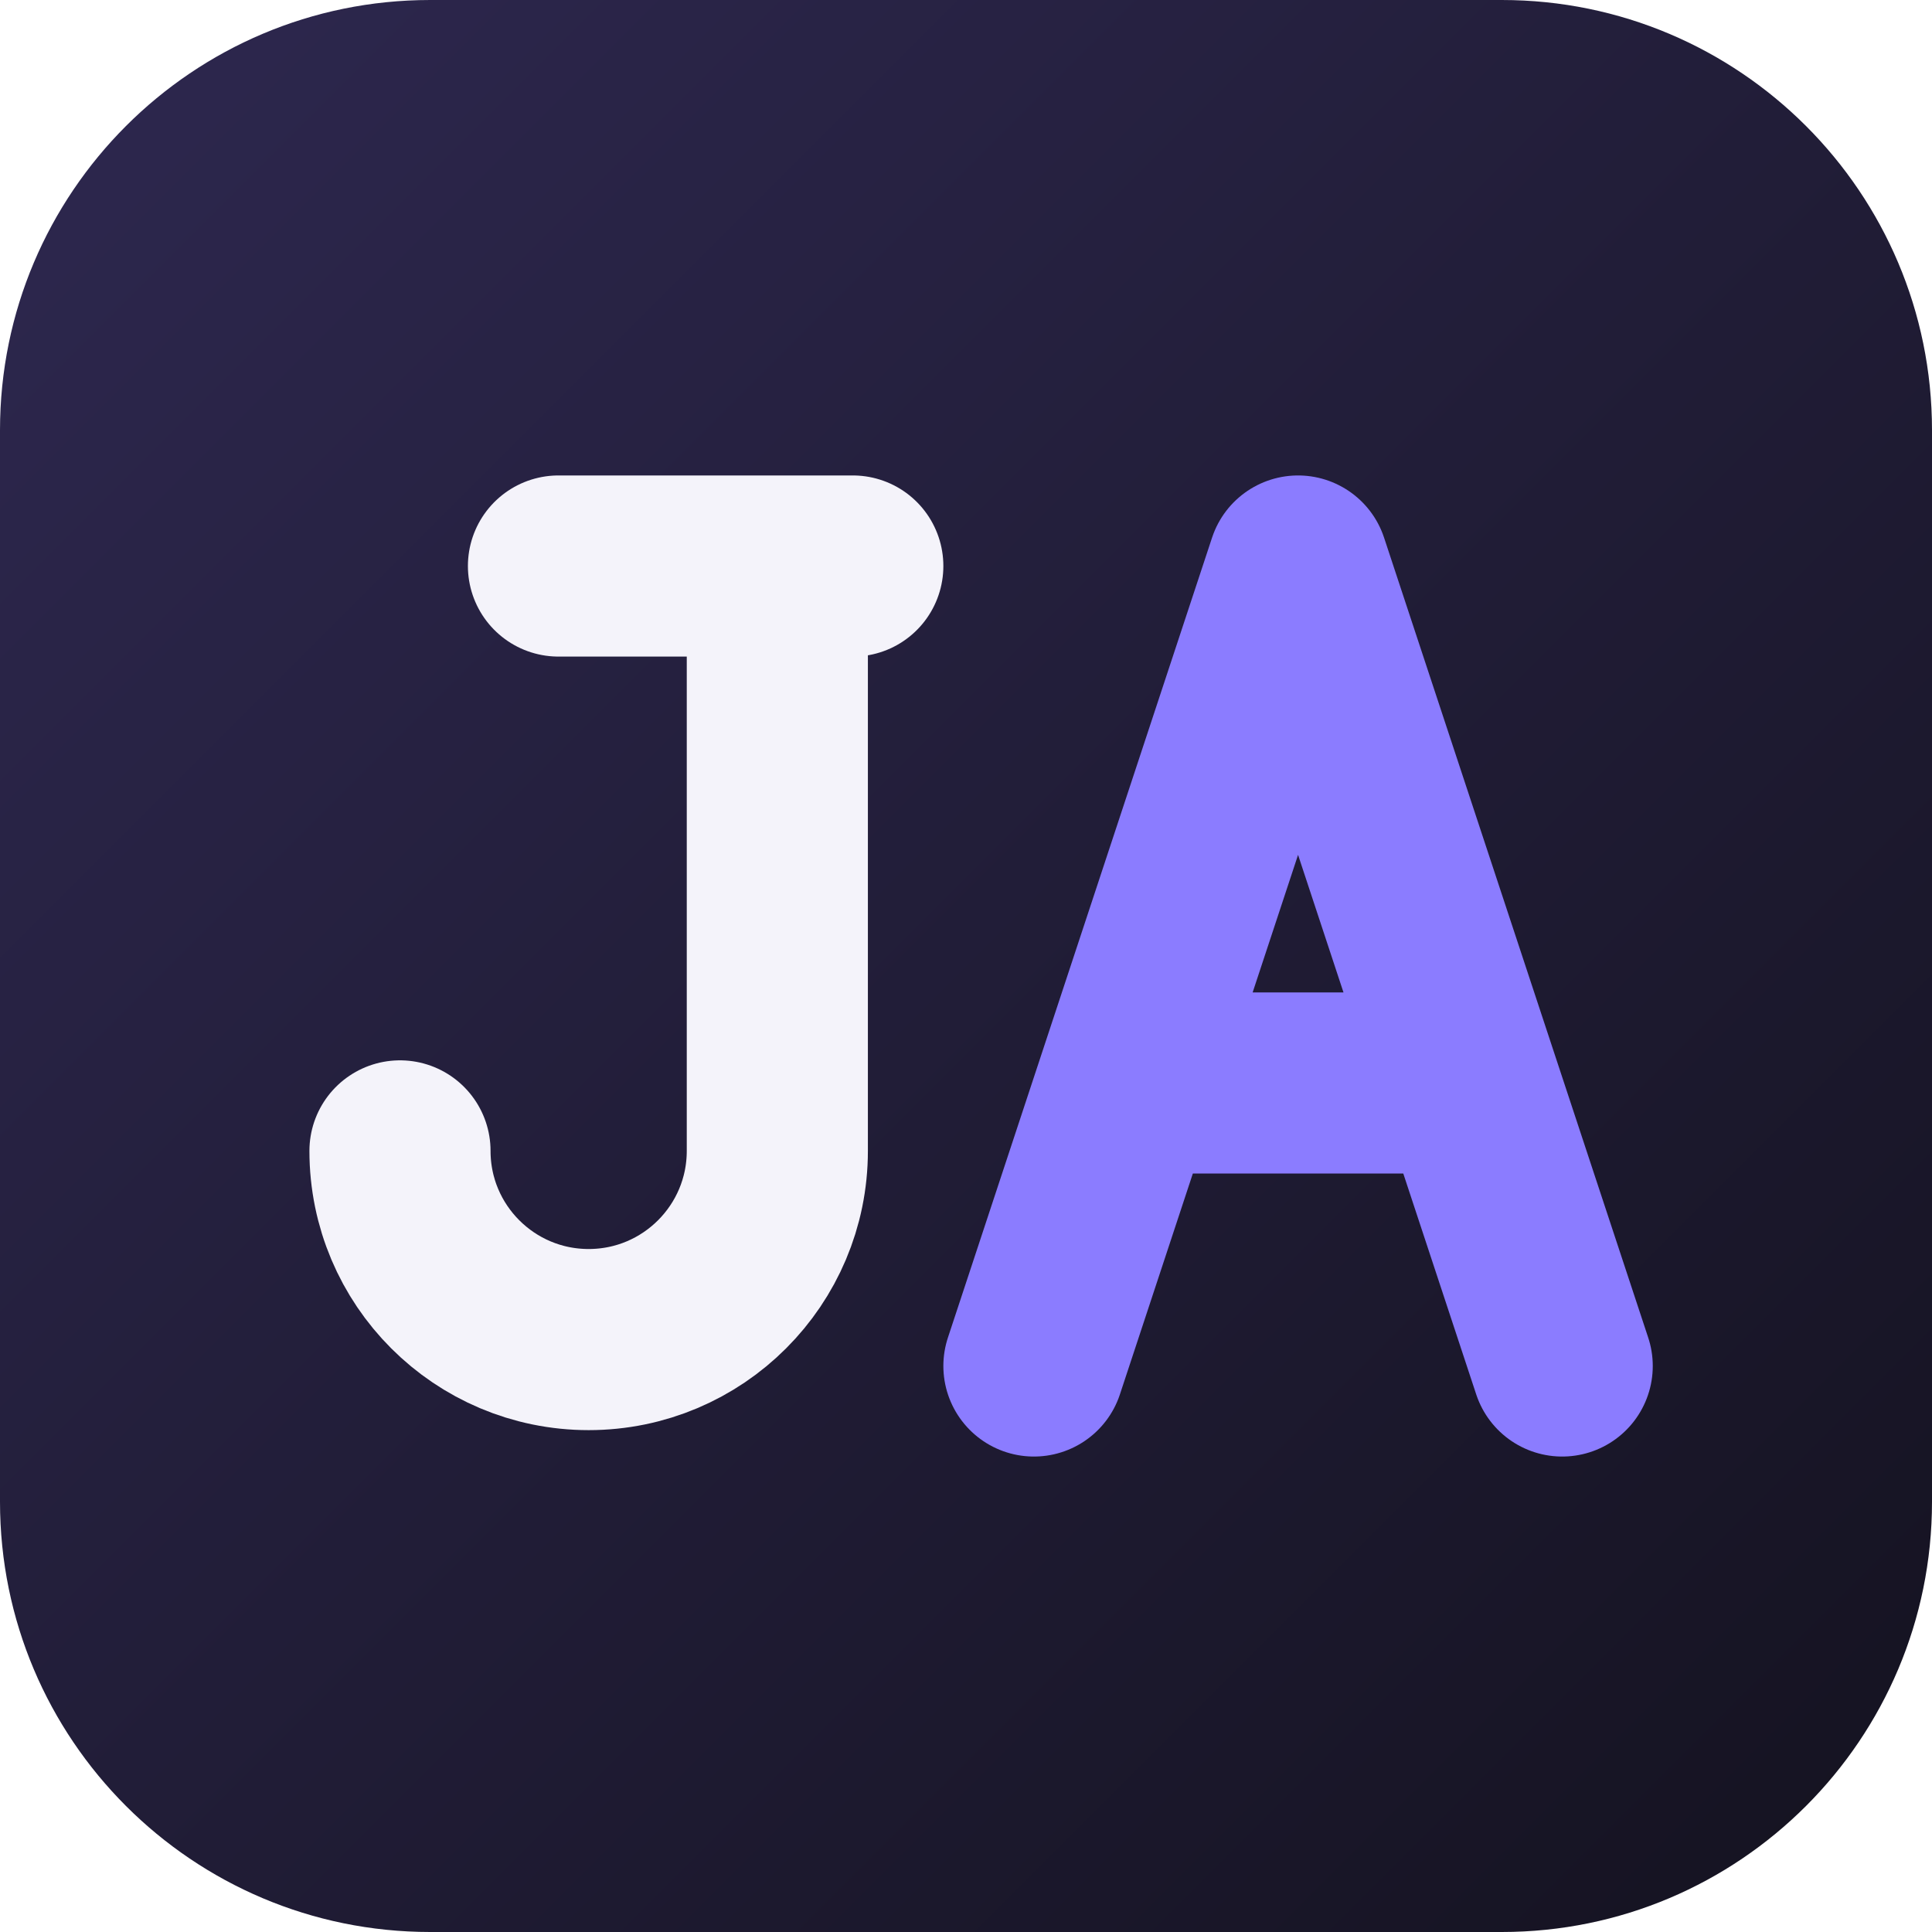
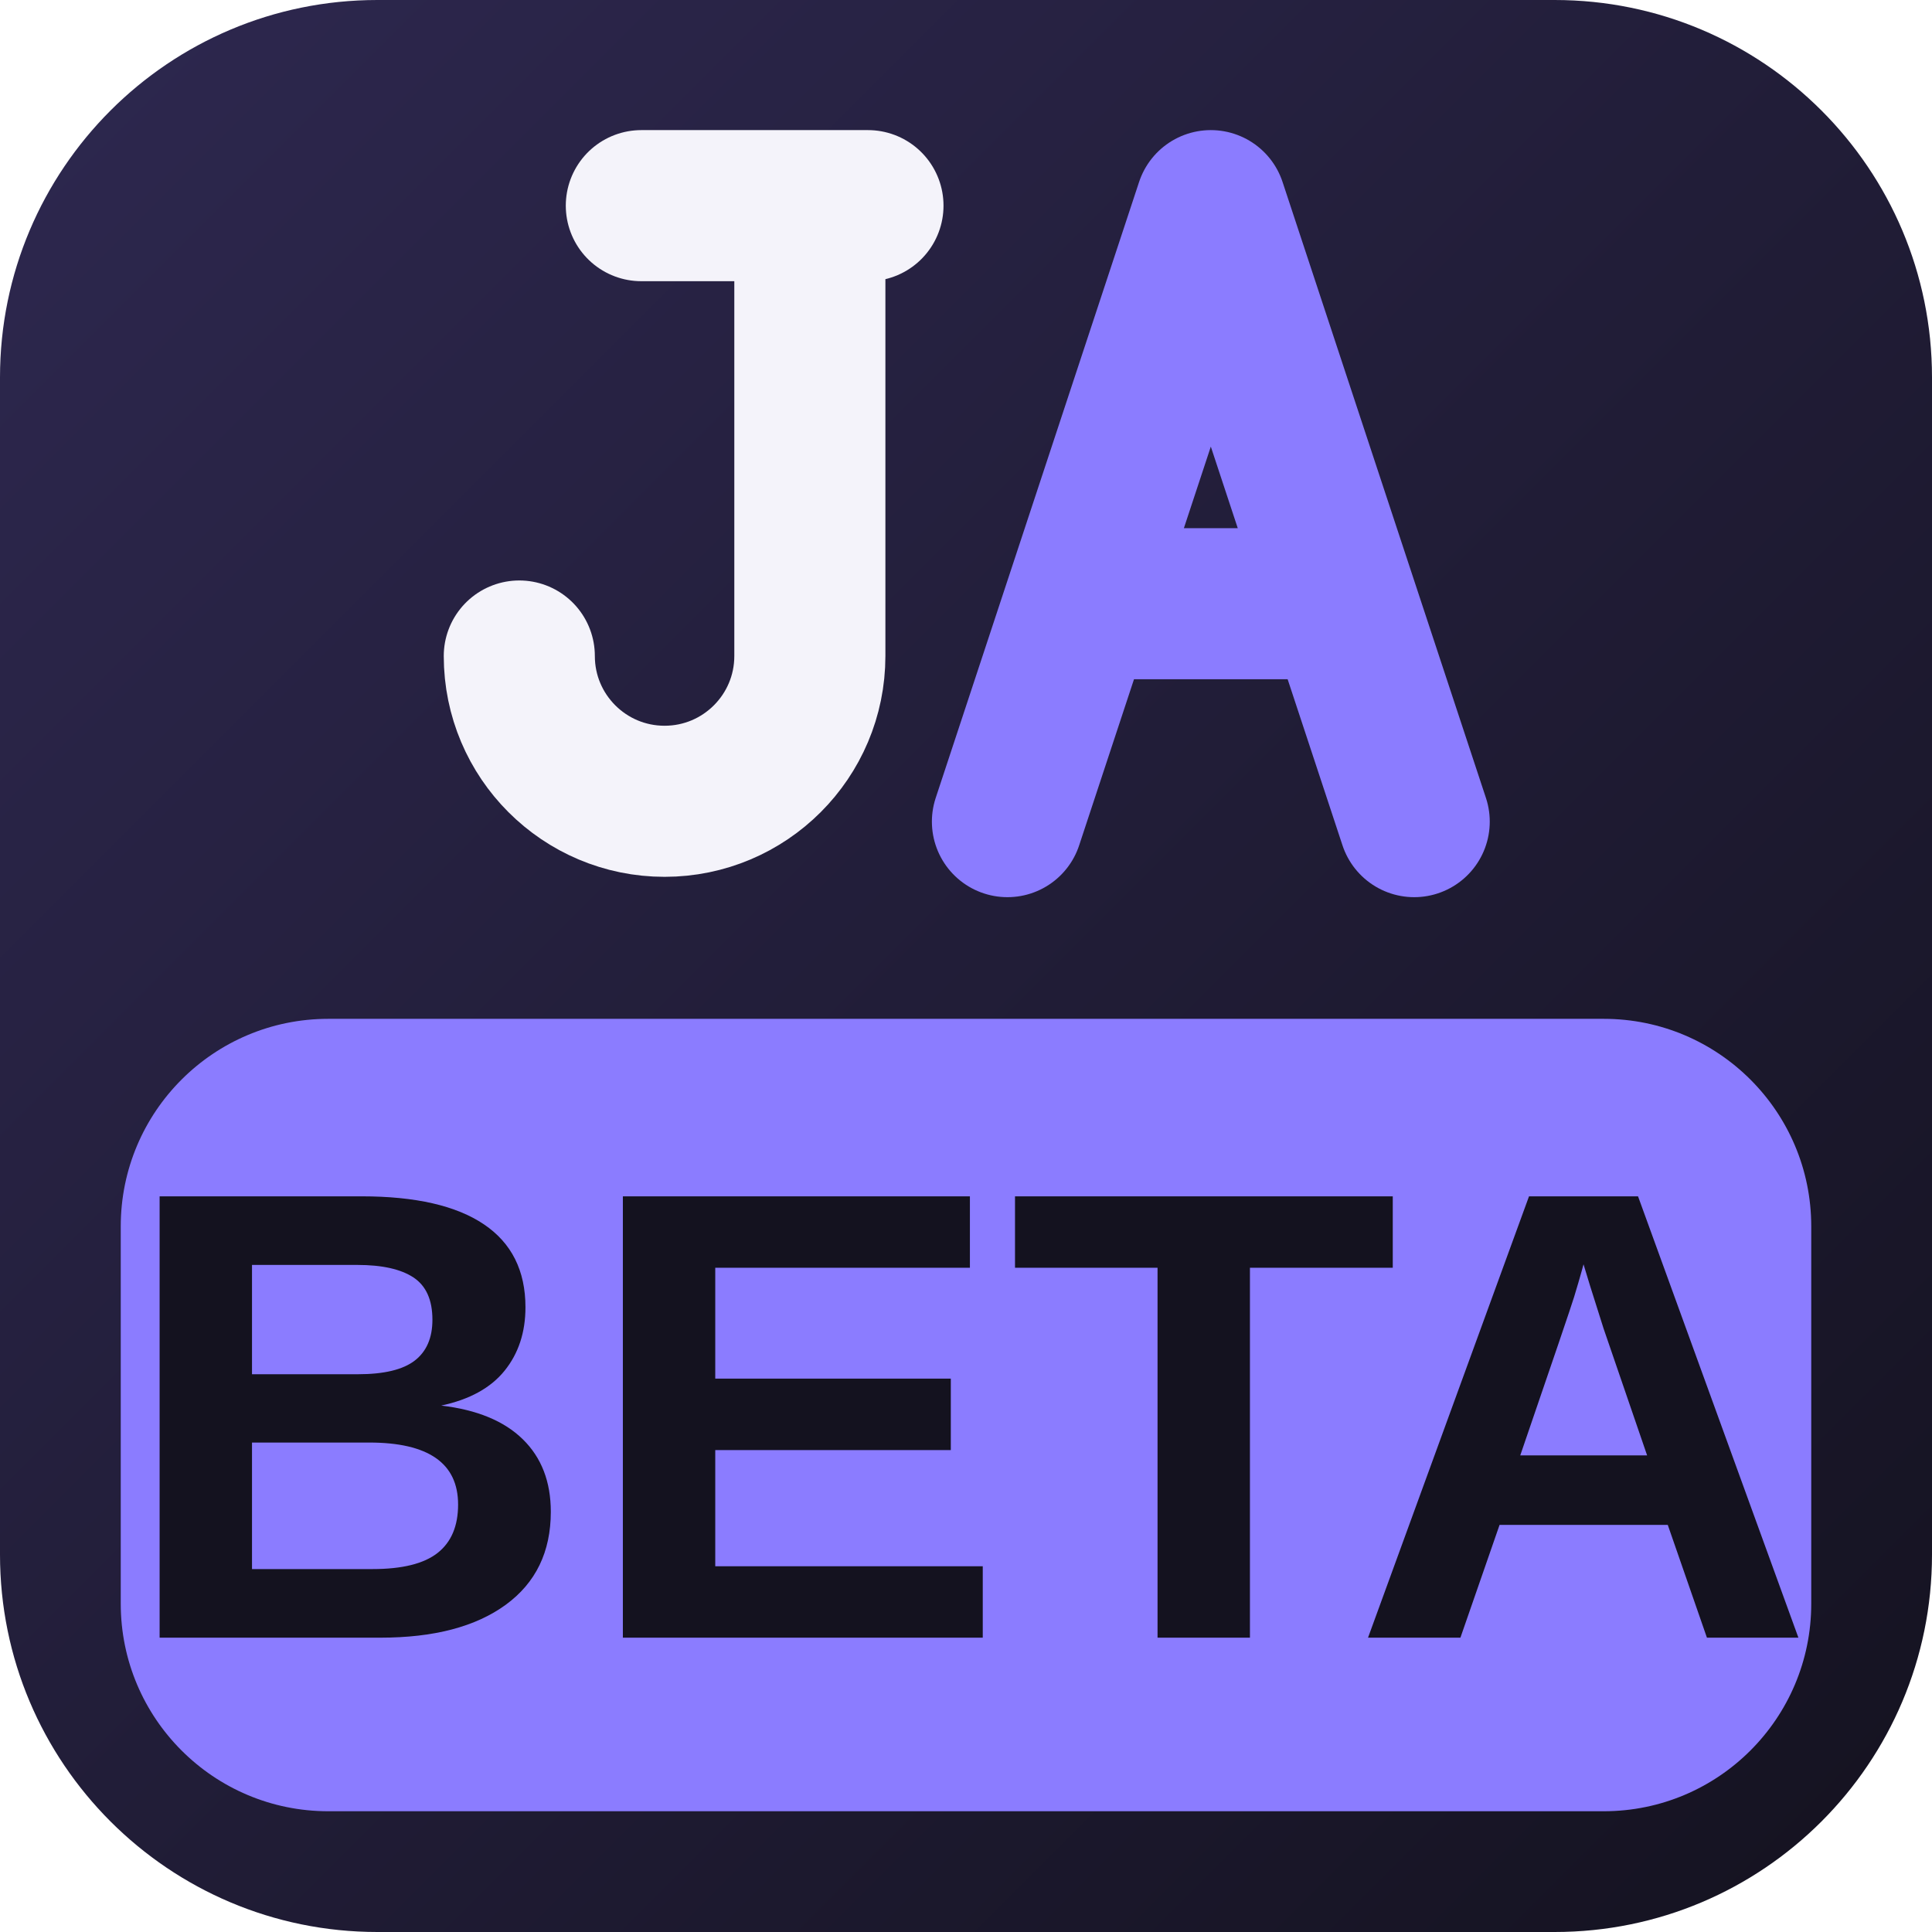
<svg xmlns="http://www.w3.org/2000/svg" viewBox="0 0 1024 1024">
  <defs>
    <linearGradient id="tile" x1="0" y1="0" x2="1" y2="1">
      <stop offset="0" stop-color="#2E2850" />
      <stop offset="1" stop-color="#14121F" />
    </linearGradient>
  </defs>
-   <rect width="1024" height="1024" rx="228" fill="url(#tile)" />
-   <path d="M296 300H452M412 300V610A100 100 0 0 1 212 610" fill="none" stroke="#F4F3FA" stroke-width="96" stroke-linecap="round" stroke-linejoin="round" />
-   <path d="M548 724L688 300L828 724M598 574H778" fill="none" stroke="#8B7CFF" stroke-width="96" stroke-linecap="round" stroke-linejoin="round" />
+   <rect width="1024" height="1024" rx="200" fill="url(#tile)" />
+   <g transform="translate(112 -122) scale(0.77)">
+     <path d="M296 300H452M412 300V610A100 100 0 0 1 212 610" fill="none" stroke="#F4F3FA" stroke-width="104" stroke-linecap="round" stroke-linejoin="round" />
+     <path d="M548 724L688 300L828 724M598 574H778" fill="none" stroke="#8B7CFF" stroke-width="104" stroke-linecap="round" stroke-linejoin="round" />
+   </g>
+   <rect x="64" y="540" width="896" height="420" rx="110" fill="#8B7CFF" />
+   <text x="512" y="868" text-anchor="middle" textLength="800" lengthAdjust="spacingAndGlyphs" font-family="Segoe UI Black, Segoe UI, Arial Black, Arial, sans-serif" font-weight="900" font-size="340" fill="#14121F">BETA</text>
</svg>
